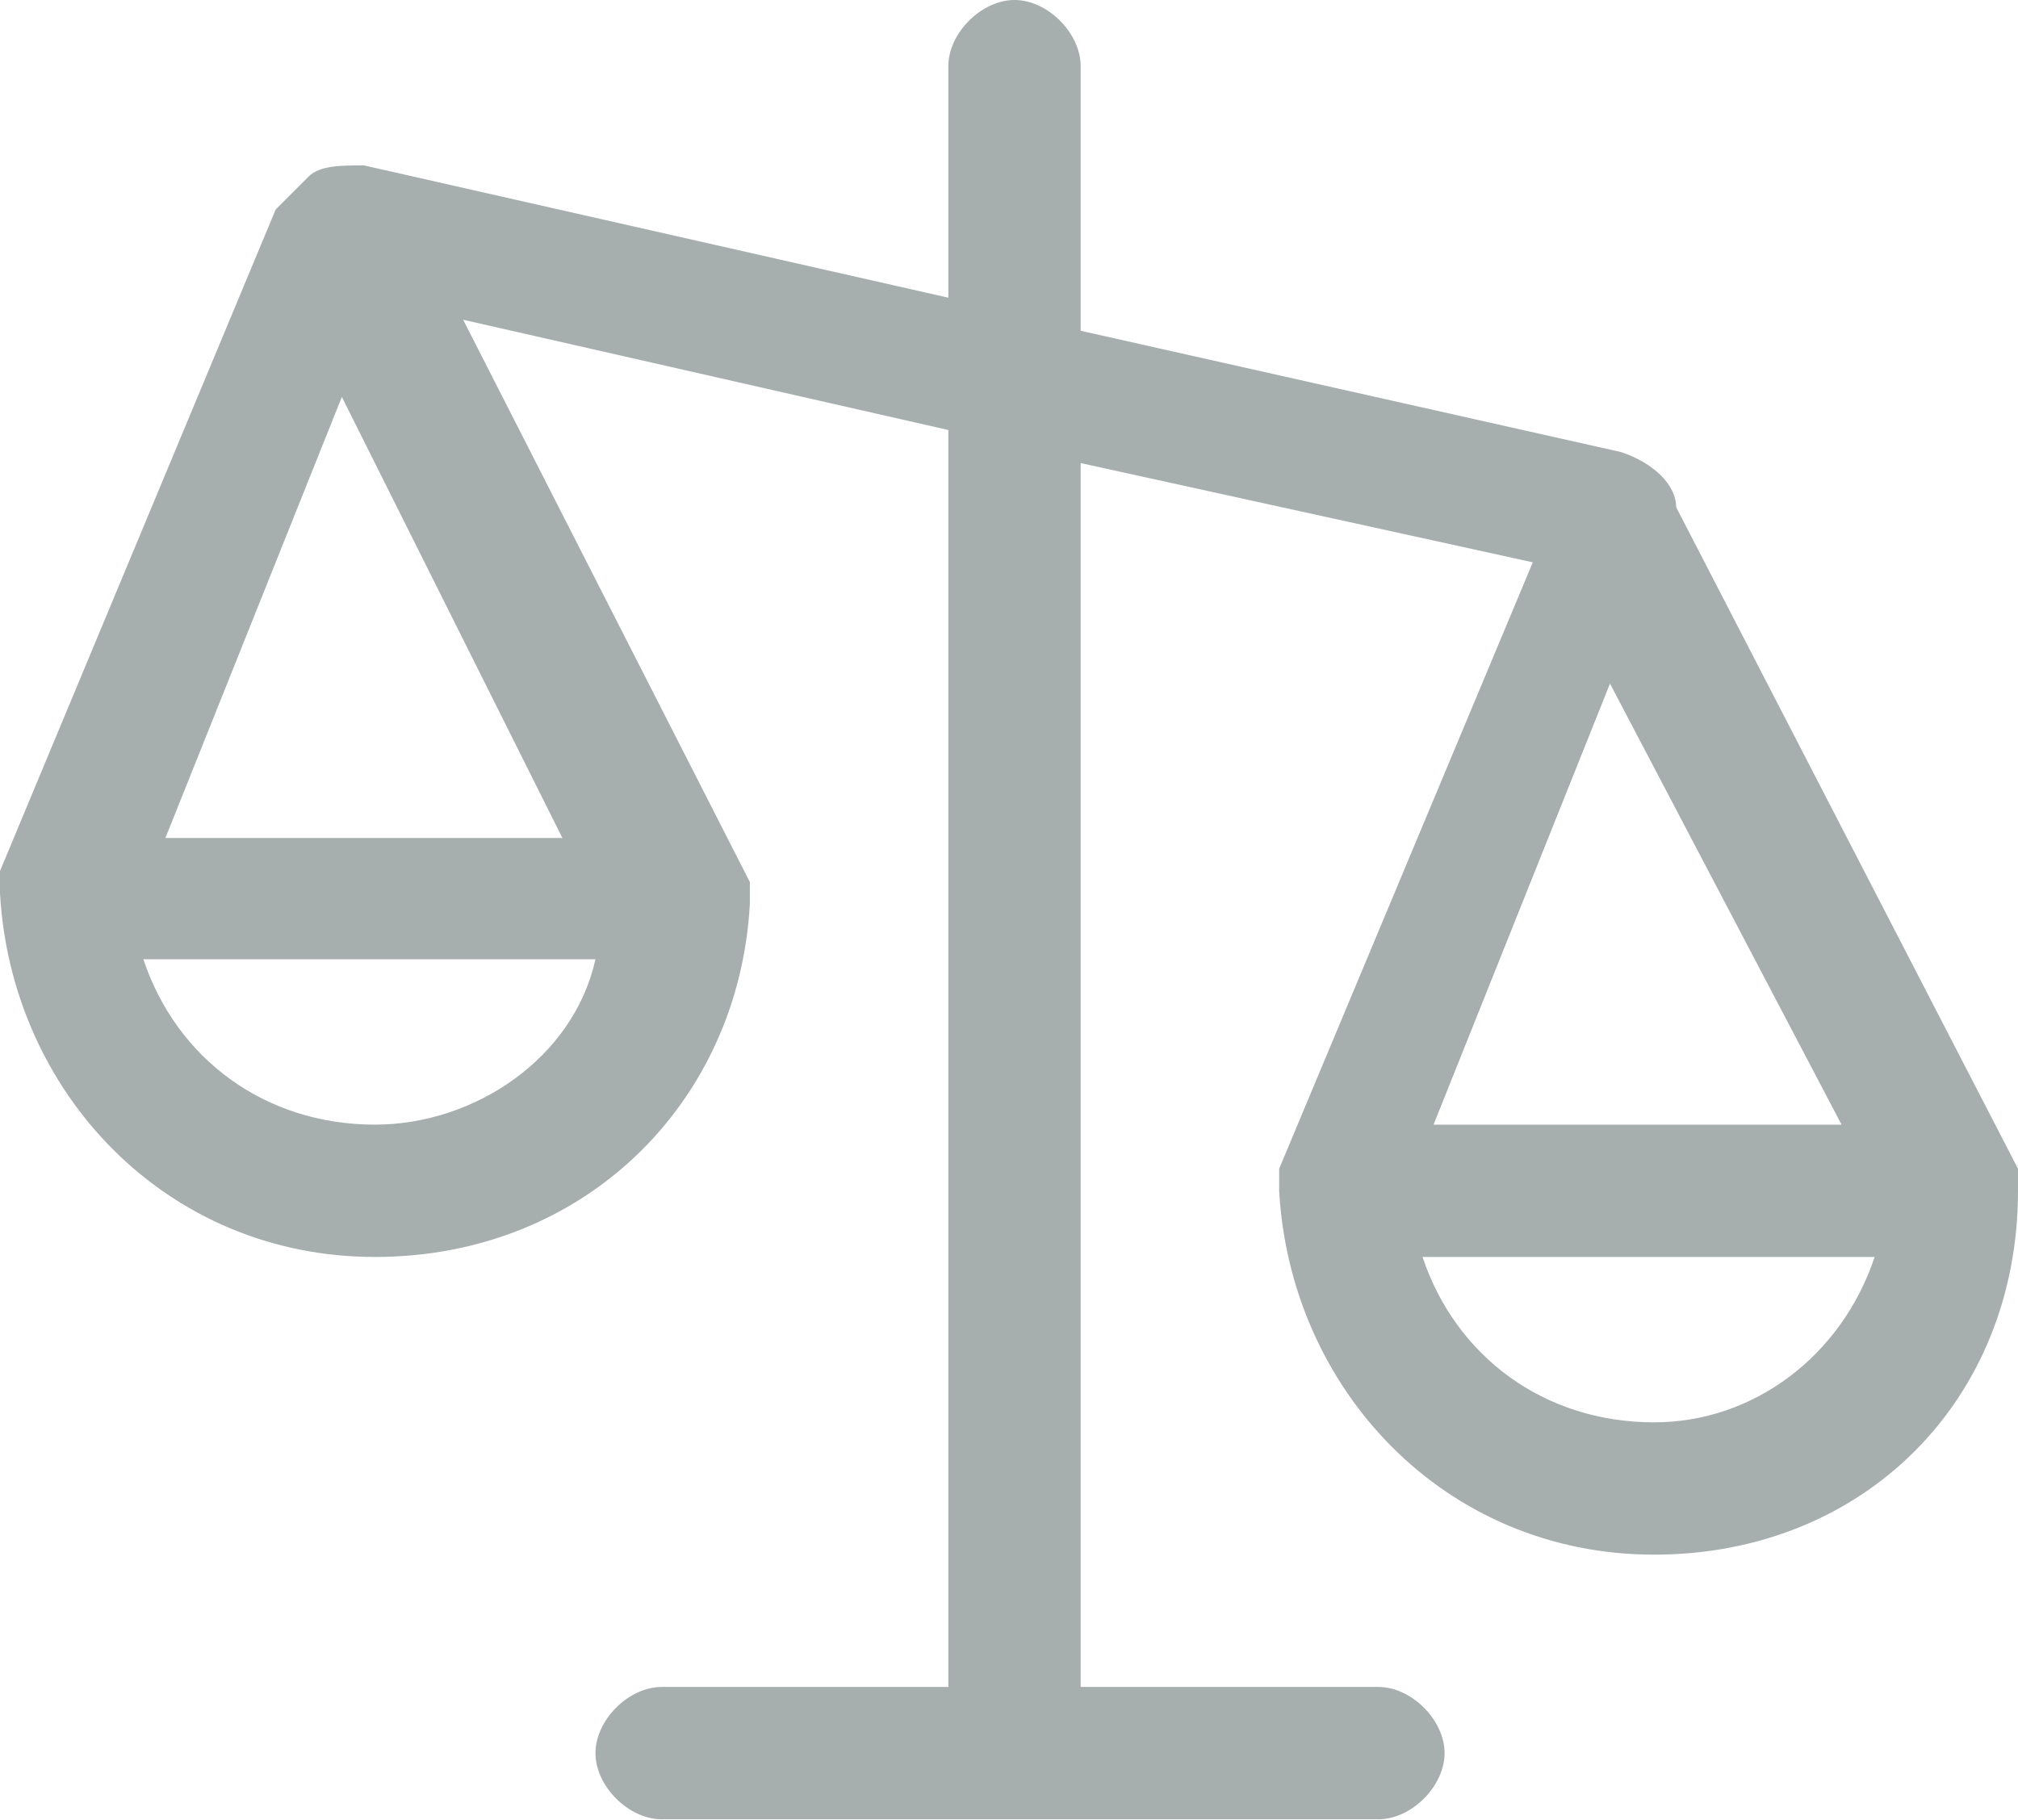
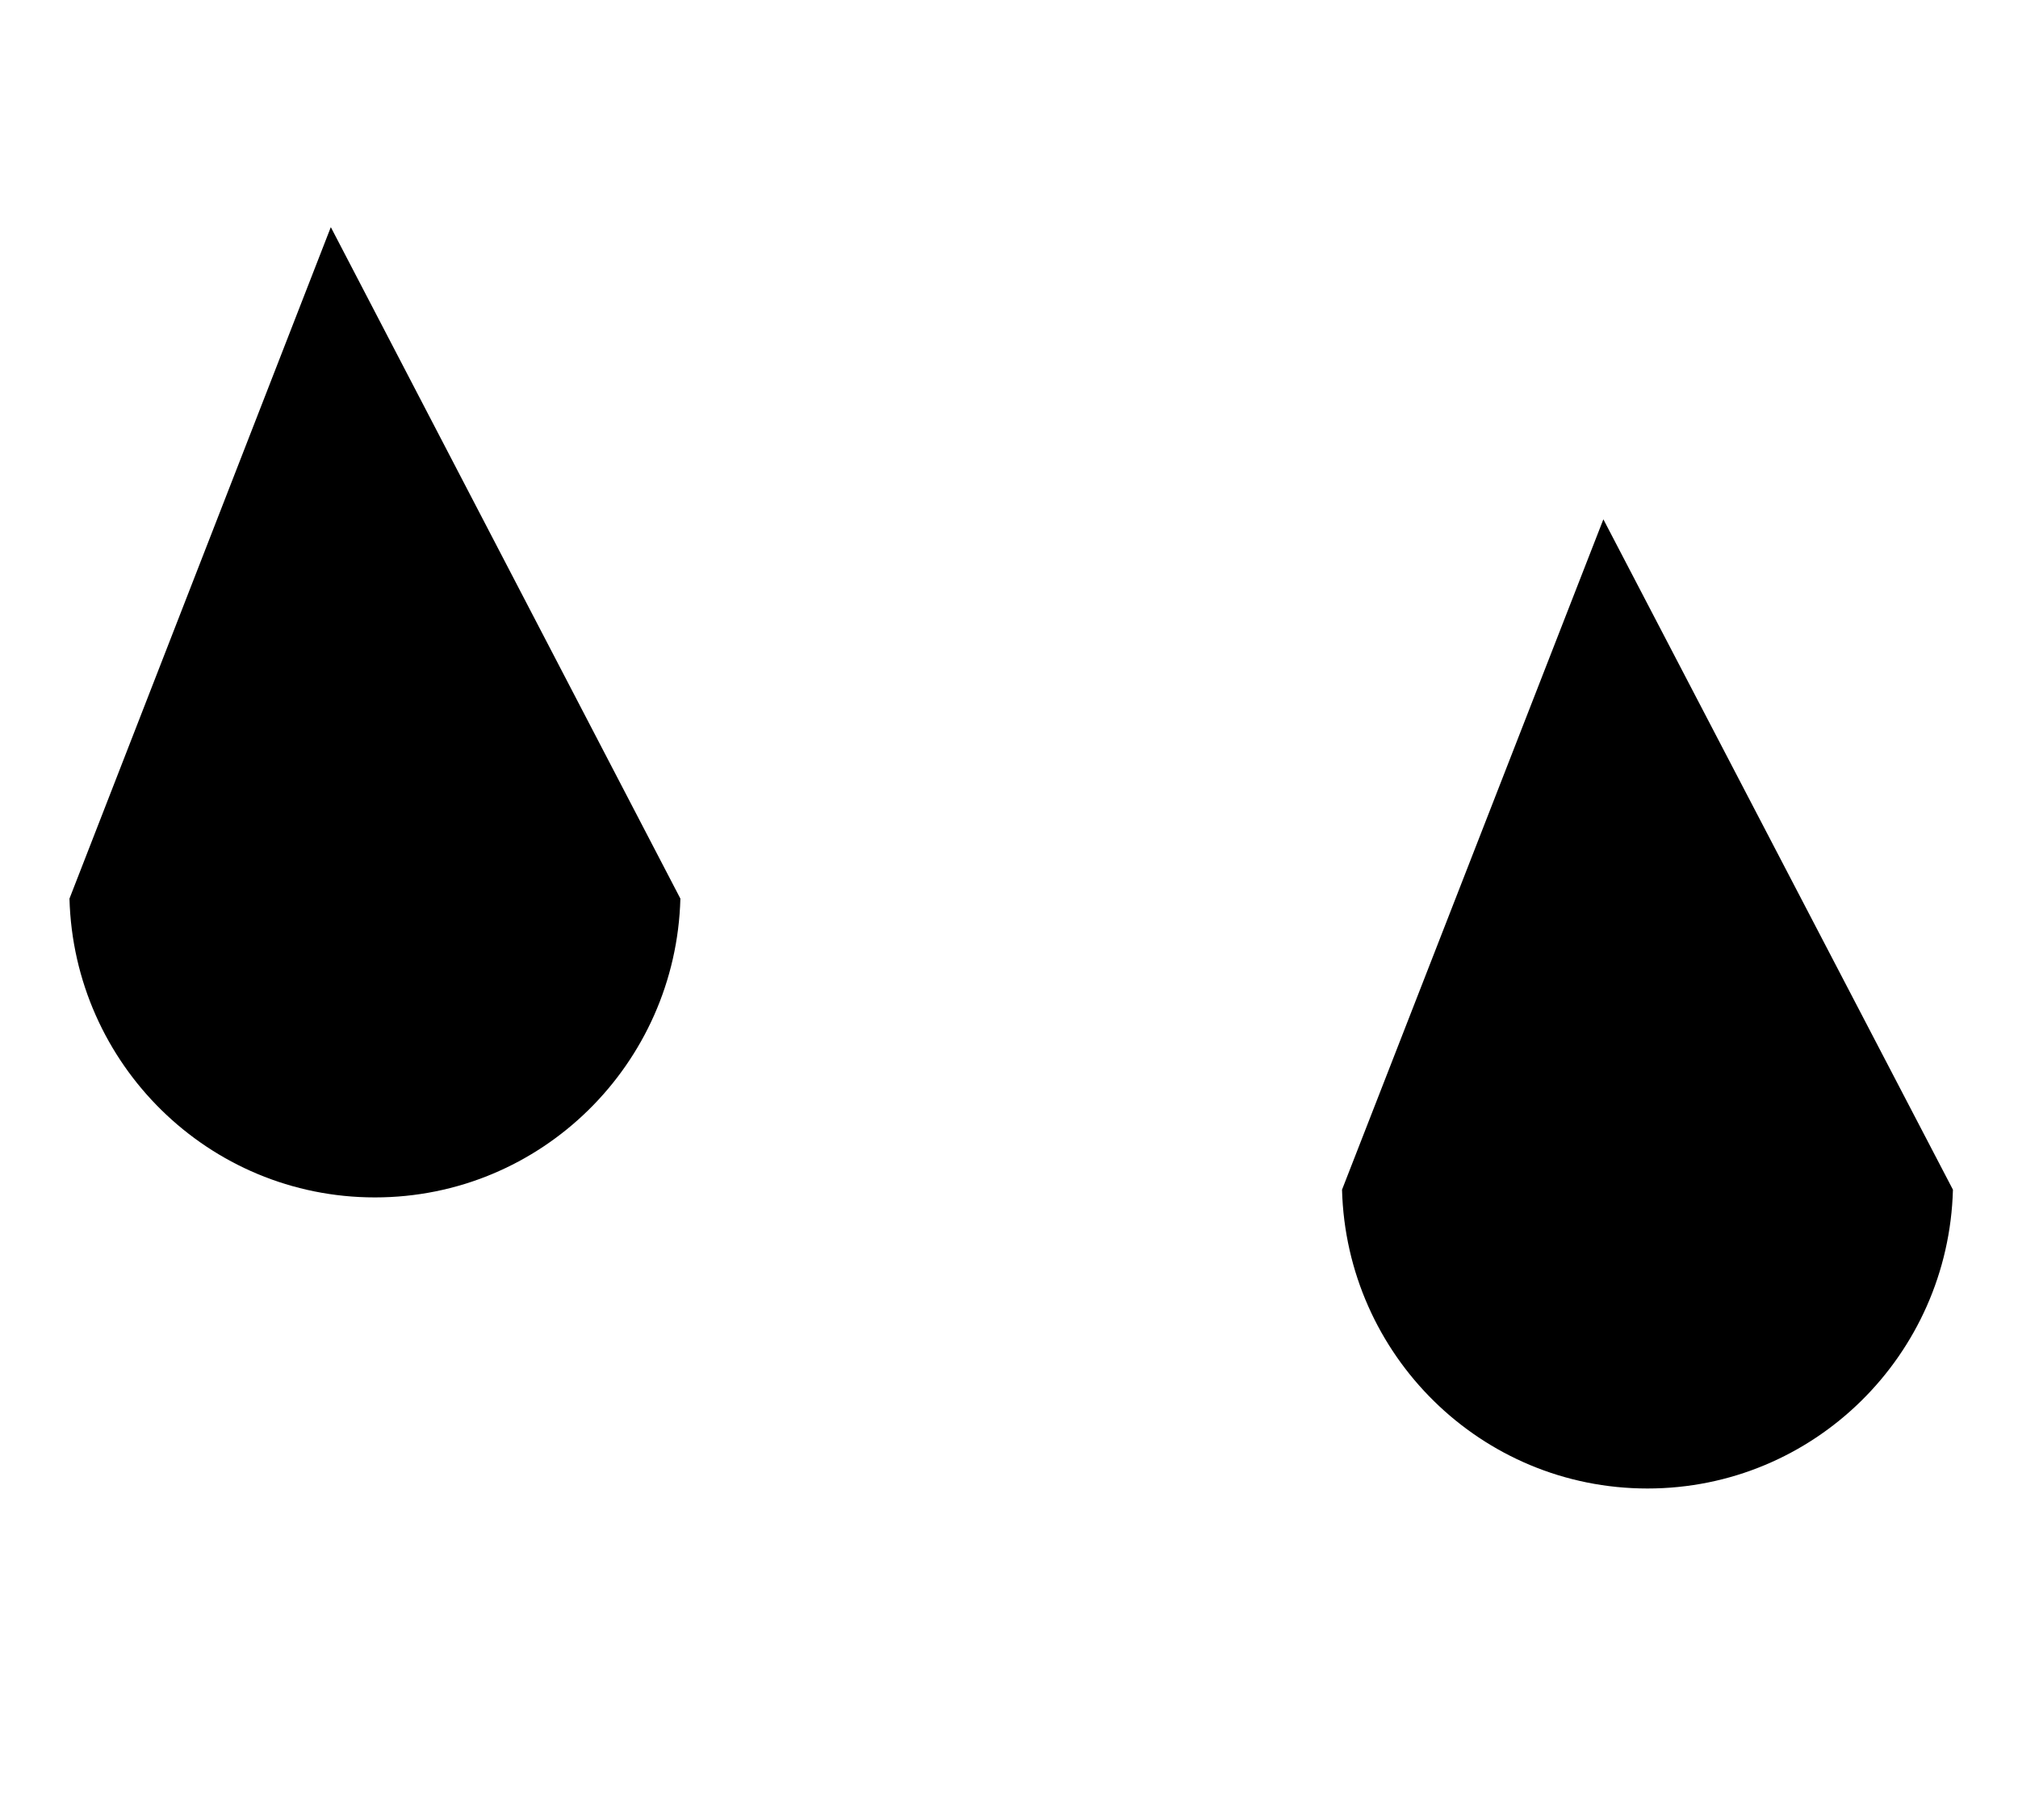
- <svg xmlns="http://www.w3.org/2000/svg" version="1.1" id="scale" x="0px" y="0px" viewBox="0 0 18.3 16.5" style="enable-background:new 0 0 18.3 16.5;" xml:space="preserve">
-   <style type="text/css">
- 	.st0{fill:#A7AEAE;}
- </style>
-   <path class="st0" d="M18.3,10.8c0,0,0-0.1,0-0.1c0,0,0-0.1,0-0.1c0,0,0,0,0,0l-3.1-6c0,0,0,0,0,0c0-0.2-0.2-0.4-0.5-0.5L9.8,3V0.6  C9.8,0.3,9.5,0,9.2,0S8.6,0.3,8.6,0.6v2.1L3.3,1.5c-0.2,0-0.4,0-0.5,0.1C2.7,1.7,2.6,1.8,2.5,1.9L0,7.9c0,0,0,0,0,0C0,7.9,0,8,0,8  c0,0,0,0.1,0,0.1c0,0,0,0,0,0c0.1,1.8,1.5,3.3,3.4,3.3S6.7,10,6.8,8.2c0,0,0,0,0,0c0,0,0-0.1,0-0.1c0,0,0-0.1,0-0.1c0,0,0,0,0,0  L4.2,2.9l4.4,1v11.4H6c-0.3,0-0.6,0.3-0.6,0.6s0.3,0.6,0.6,0.6h6.5c0.3,0,0.6-0.3,0.6-0.6s-0.3-0.6-0.6-0.6H9.8V4.2l4.1,0.9  l-2.3,5.5c0,0,0,0,0,0c0,0,0,0.1,0,0.1c0,0,0,0.1,0,0.1c0,0,0,0,0,0c0.1,1.8,1.5,3.3,3.4,3.3S18.3,12.7,18.3,10.8  C18.3,10.8,18.3,10.8,18.3,10.8z M3.1,3.6l2,4H1.5L3.1,3.6z M3.4,10.2c-1,0-1.8-0.6-2.1-1.5h4.1C5.2,9.6,4.3,10.2,3.4,10.2z   M16.7,10.2h-3.7l1.6-4L16.7,10.2z M15,12.9c-1,0-1.8-0.6-2.1-1.5H17C16.7,12.3,15.9,12.9,15,12.9z" />
+ <svg x="0px" y="0px" viewBox="0 0 18.3 16.5" style="enable-background:new 0 0 18.3 16.5;" xml:space="preserve">
+   <g>
+     <path d="M12.17,10.79c0.04,1.5,1.26,2.71,2.77,2.71s2.73-1.21,2.77-2.71l-3.17-6.08L12.17,10.79z" />
+     <line x1="12.17" y1="10.79" x2="17.72" y2="10.79" />
+     <path d="M0.63,8.15c0.04,1.5,1.26,2.71,2.77,2.71s2.73-1.21,2.77-2.71L3,2.06L0.63,8.15z" />
+     <line x1="0.63" y1="8.15" x2="6.17" y2="8.15" />
+     <line x1="3" y1="2.06" x2="14.54" y2="4.71" />
+     <line x1="9.19" y1="0.6" x2="9.19" y2="15.81" />
+     <line x1="12.47" y1="15.91" x2="6" y2="15.88" />
+   </g>
</svg>
